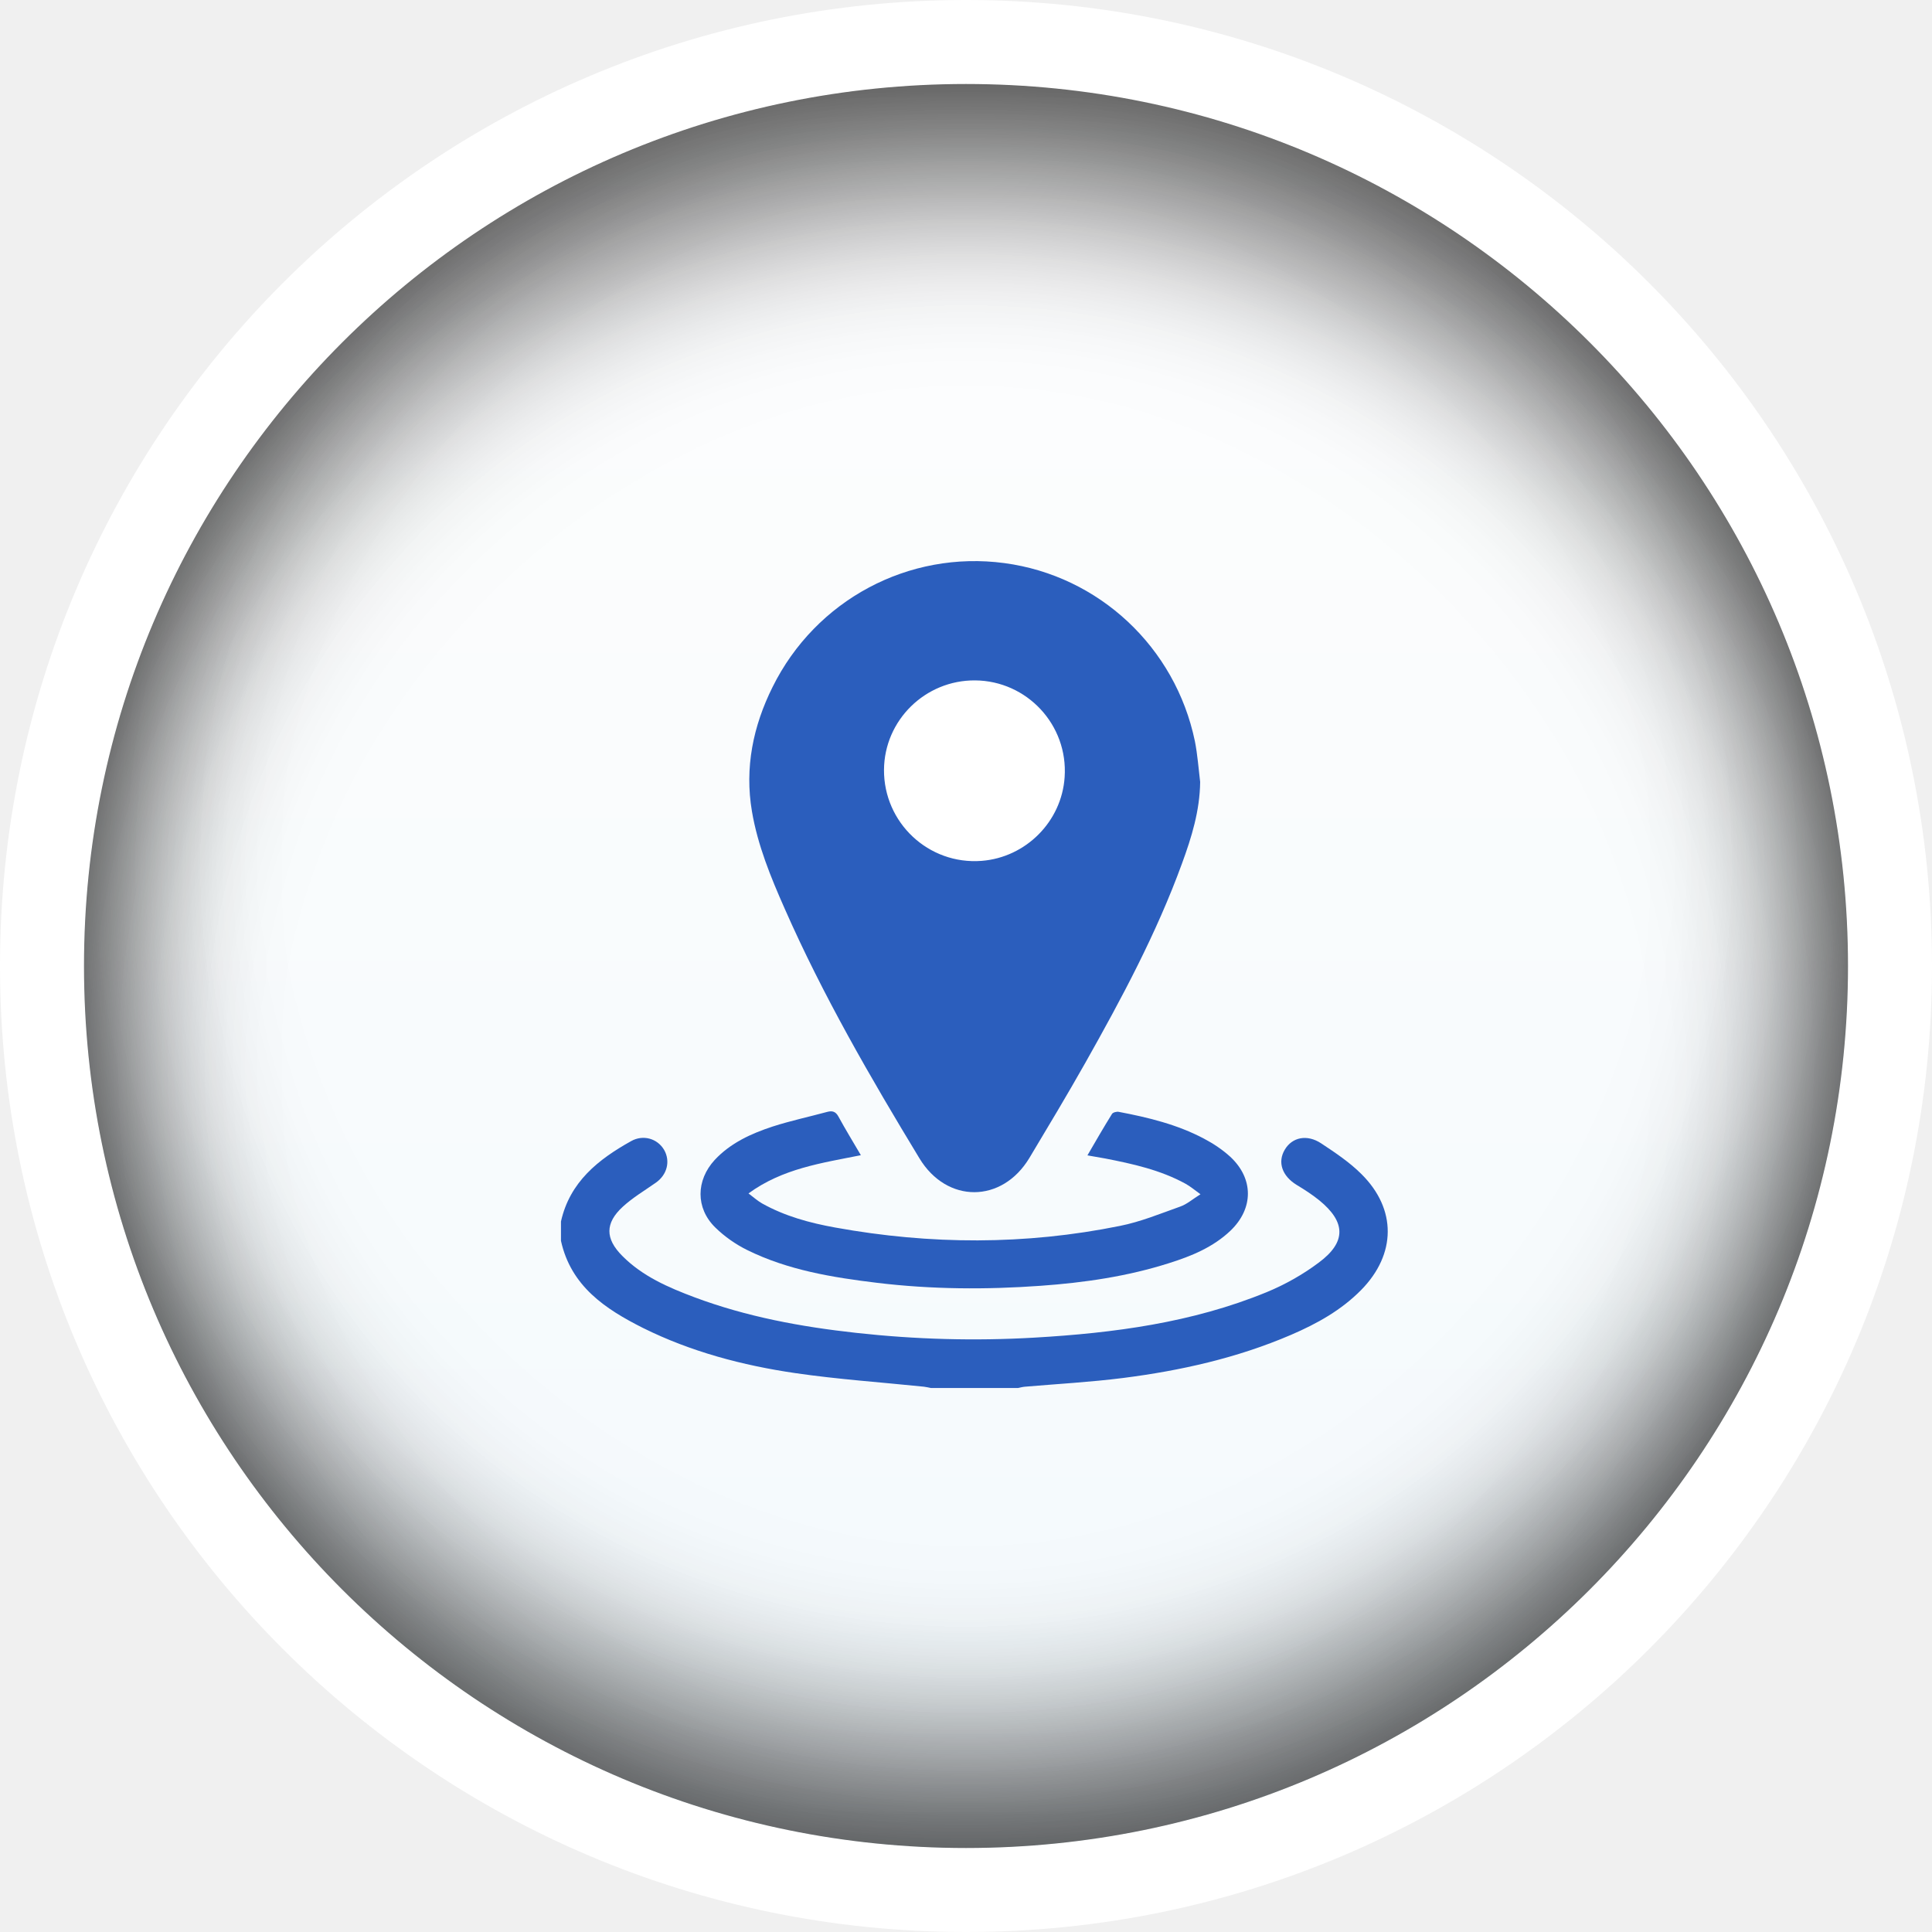
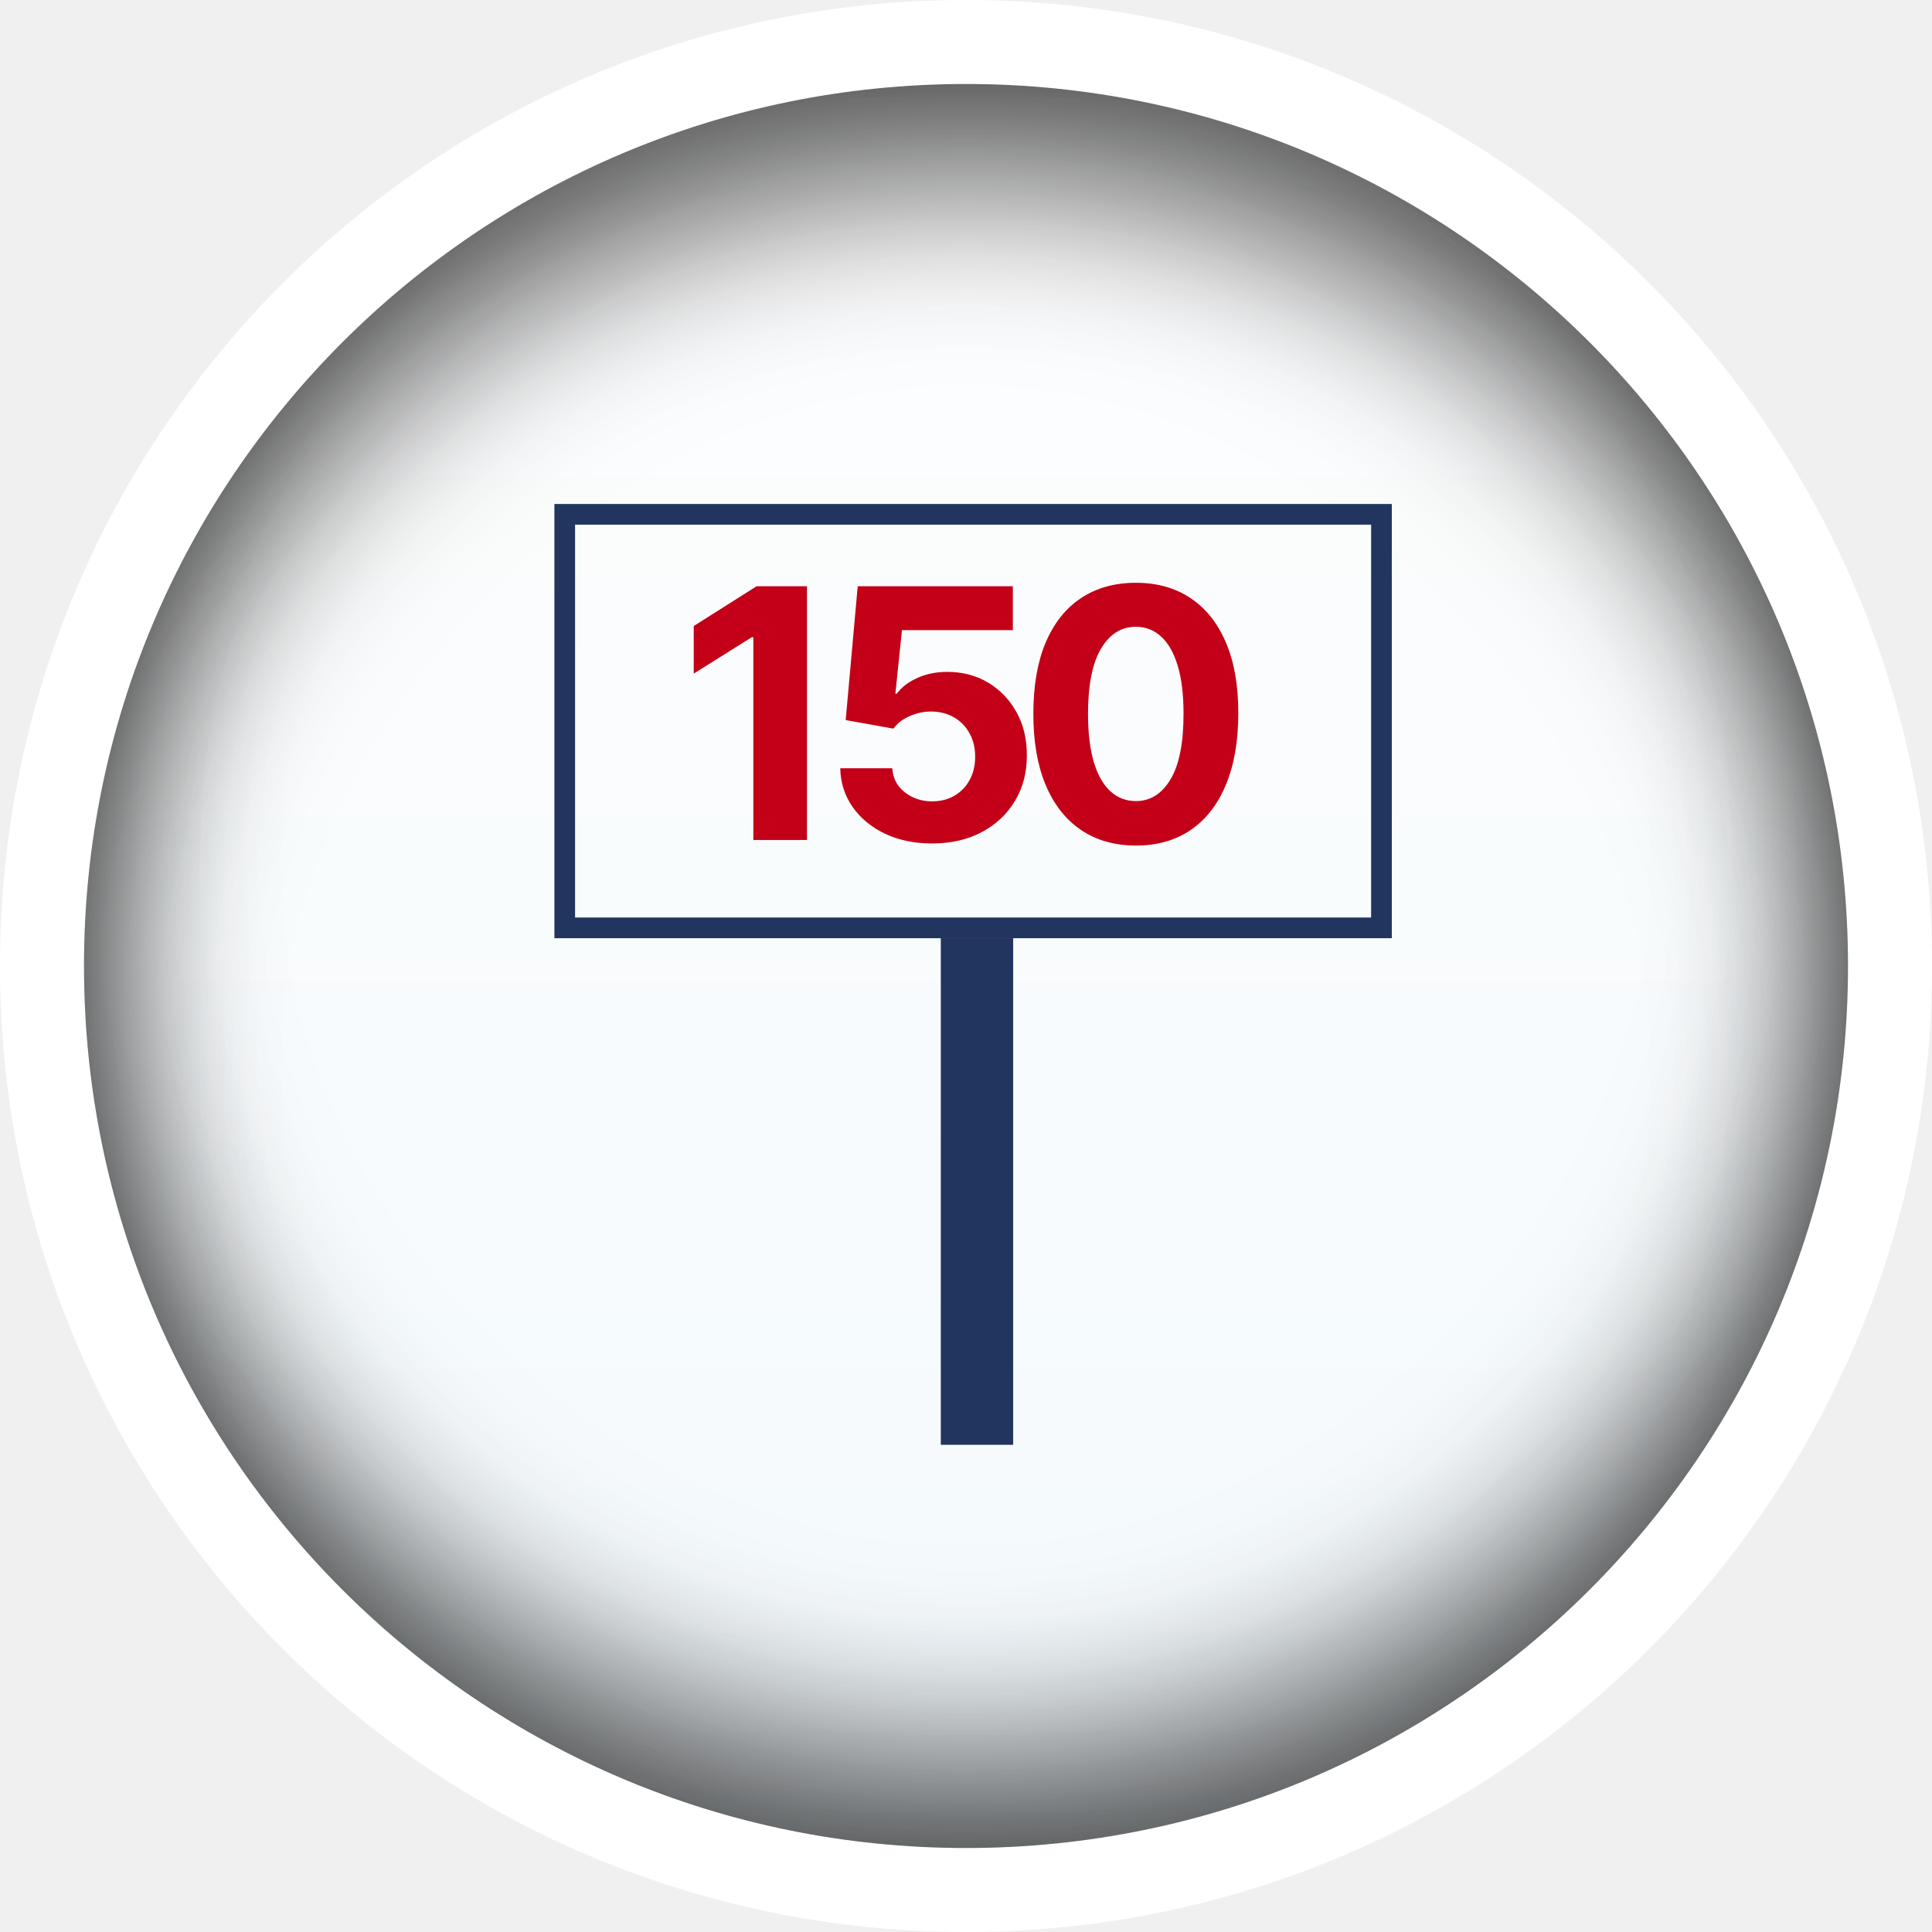
<svg xmlns="http://www.w3.org/2000/svg" width="115" height="115" viewBox="0 0 115 115" fill="none">
-   <g filter="url(#filter0_ii_788_688)">
-     <rect x="5" y="5" width="105" height="105" rx="52.5" fill="url(#paint0_linear_788_688)" />
+   <g filter="url(#filter0_ii_1027_2555)">
+     <rect x="5" y="5" width="105" height="105" rx="52.5" fill="url(#paint0_linear_1027_2555)" />
    <rect x="5" y="5" width="105" height="105" rx="52.5" fill="white" fill-opacity="0.9" />
  </g>
  <rect x="2.5" y="2.5" width="110" height="110" rx="55" stroke="white" stroke-width="5" />
-   <g clip-path="url(#clip0_788_688)">
-     <path d="M33.391 72.707C33.918 70.353 35.607 69.016 37.57 67.922C38.283 67.522 39.133 67.766 39.533 68.449C39.914 69.123 39.709 69.924 39.045 70.393C38.381 70.861 37.668 71.281 37.072 71.828C36.008 72.805 36.018 73.732 37.043 74.758C38.244 75.969 39.777 76.633 41.34 77.219C44.445 78.381 47.678 78.977 50.969 79.338C54.494 79.728 58.029 79.826 61.565 79.621C66.291 79.348 70.969 78.732 75.393 76.916C76.486 76.467 77.561 75.861 78.508 75.148C80.148 73.928 80.109 72.736 78.527 71.447C78.107 71.106 77.648 70.812 77.18 70.529C76.32 70.002 76.027 69.182 76.477 68.43C76.916 67.688 77.805 67.502 78.644 68.059C79.484 68.615 80.334 69.182 81.037 69.885C83.147 71.975 83.107 74.66 81.027 76.779C79.836 77.99 78.391 78.791 76.848 79.455C73.644 80.832 70.285 81.584 66.848 82.023C64.914 82.268 62.961 82.375 61.018 82.541C60.881 82.551 60.734 82.59 60.598 82.619C58.869 82.619 57.141 82.619 55.412 82.619C55.275 82.59 55.139 82.561 54.992 82.541C52.434 82.277 49.865 82.102 47.326 81.731C44.191 81.272 41.125 80.461 38.273 79.045C36.018 77.912 33.986 76.555 33.391 73.859C33.391 73.478 33.391 73.088 33.391 72.707Z" fill="#2B5EBD" />
-     <circle cx="58" cy="46" r="6" fill="white" />
-     <path d="M71.438 46.545C71.418 48.254 70.93 49.836 70.353 51.408C68.84 55.559 66.76 59.435 64.602 63.264C63.527 65.168 62.395 67.053 61.272 68.928C59.641 71.633 56.359 71.643 54.728 68.947C51.809 64.133 48.986 59.26 46.711 54.094C45.881 52.219 45.1 50.315 44.758 48.293C44.318 45.695 44.826 43.225 45.988 40.891C48.557 35.705 54.094 32.756 59.787 33.518C65.412 34.27 69.963 38.518 71.125 44.123C71.281 44.914 71.34 45.734 71.438 46.545ZM58.039 40.5C55.07 40.48 52.639 42.873 52.619 45.822C52.6 48.957 55.256 51.486 58.43 51.242C61.066 51.037 63.195 48.898 63.371 46.262C63.586 43.137 61.115 40.52 58.039 40.5Z" fill="#2B5EBD" />
-     <path d="M51.242 68.762C48.898 69.231 46.584 69.553 44.553 71.037C44.865 71.272 45.1 71.486 45.363 71.633C46.721 72.394 48.205 72.795 49.719 73.068C55.373 74.094 61.027 74.113 66.662 72.971C67.893 72.727 69.074 72.238 70.256 71.818C70.647 71.682 70.988 71.379 71.457 71.086C71.106 70.832 70.852 70.617 70.568 70.461C69.074 69.641 67.434 69.279 65.783 68.957C65.461 68.898 65.129 68.84 64.728 68.772C65.227 67.912 65.695 67.102 66.193 66.301C66.252 66.213 66.477 66.154 66.603 66.184C68.352 66.516 70.08 66.936 71.662 67.775C72.219 68.068 72.766 68.43 73.234 68.859C74.631 70.158 74.621 71.936 73.244 73.254C72.209 74.24 70.92 74.768 69.582 75.188C67.102 75.978 64.533 76.35 61.945 76.535C58.693 76.769 55.451 76.75 52.209 76.359C49.553 76.037 46.906 75.607 44.475 74.406C43.781 74.064 43.117 73.596 42.57 73.059C41.398 71.906 41.428 70.256 42.541 69.045C43.488 68.029 44.719 67.473 45.998 67.053C47.062 66.711 48.156 66.477 49.24 66.184C49.533 66.106 49.738 66.154 49.904 66.457C50.324 67.228 50.773 67.961 51.242 68.762Z" fill="#2B5EBD" />
-   </g>
+   <rect x="56" y="55.846" width="4.308" height="30.154" fill="#22355F" />
+   <rect x="33.615" y="30.615" width="48.615" height="24.615" stroke="#22355F" stroke-width="1.231" />
+   <path d="M48.035 34.897V50H44.842V37.928H44.753L41.294 40.096V37.264L45.033 34.897H48.035ZM55.479 50.206C54.437 50.206 53.508 50.015 52.692 49.631C51.88 49.248 51.236 48.719 50.76 48.046C50.283 47.372 50.034 46.6 50.015 45.73H53.112C53.147 46.315 53.392 46.79 53.849 47.153C54.307 47.517 54.85 47.699 55.479 47.699C55.981 47.699 56.423 47.589 56.807 47.367C57.195 47.141 57.498 46.829 57.714 46.431C57.935 46.028 58.046 45.565 58.046 45.044C58.046 44.513 57.933 44.046 57.706 43.643C57.485 43.24 57.178 42.925 56.785 42.699C56.391 42.473 55.941 42.357 55.435 42.352C54.993 42.352 54.562 42.443 54.145 42.625C53.731 42.807 53.41 43.056 53.178 43.37L50.339 42.861L51.054 34.897H60.288V37.507H53.687L53.296 41.291H53.385C53.65 40.917 54.051 40.607 54.587 40.361C55.123 40.115 55.723 39.993 56.386 39.993C57.296 39.993 58.107 40.206 58.82 40.634C59.533 41.062 60.096 41.649 60.509 42.397C60.922 43.139 61.126 43.995 61.121 44.963C61.126 45.981 60.89 46.885 60.413 47.677C59.941 48.464 59.28 49.083 58.429 49.535C57.584 49.983 56.6 50.206 55.479 50.206ZM67.609 50.332C66.34 50.327 65.249 50.015 64.334 49.395C63.425 48.776 62.724 47.879 62.233 46.703C61.746 45.529 61.505 44.115 61.51 42.463C61.51 40.816 61.753 39.412 62.24 38.252C62.731 37.092 63.432 36.209 64.342 35.605C65.256 34.995 66.345 34.69 67.609 34.69C68.872 34.69 69.959 34.995 70.868 35.605C71.783 36.214 72.486 37.099 72.977 38.26C73.469 39.415 73.712 40.816 73.707 42.463C73.707 44.12 73.462 45.536 72.97 46.711C72.483 47.886 71.785 48.783 70.876 49.403C69.966 50.022 68.877 50.332 67.609 50.332ZM67.609 47.684C68.474 47.684 69.165 47.249 69.681 46.379C70.197 45.509 70.453 44.203 70.448 42.463C70.448 41.318 70.33 40.364 70.094 39.602C69.863 38.84 69.533 38.267 69.106 37.883C68.683 37.5 68.184 37.308 67.609 37.308C66.748 37.308 66.06 37.738 65.544 38.599C65.028 39.459 64.767 40.747 64.762 42.463C64.762 43.623 64.877 44.592 65.109 45.369C65.345 46.141 65.677 46.721 66.104 47.109C66.532 47.493 67.033 47.684 67.609 47.684Z" fill="#C30017" />
  <defs>
-     <filter id="filter0_ii_788_688" x="0" y="-6" width="115" height="127" filterUnits="userSpaceOnUse" color-interpolation-filters="sRGB">
+     <filter id="filter0_ii_1027_2555" x="0" y="-6" width="115" height="127" filterUnits="userSpaceOnUse" color-interpolation-filters="sRGB">
      <feFlood flood-opacity="0" result="BackgroundImageFix" />
      <feBlend mode="normal" in="SourceGraphic" in2="BackgroundImageFix" result="shape" />
      <feColorMatrix in="SourceAlpha" type="matrix" values="0 0 0 0 0 0 0 0 0 0 0 0 0 0 0 0 0 0 127 0" result="hardAlpha" />
      <feOffset dy="6" />
      <feGaussianBlur stdDeviation="4.911" />
      <feComposite in2="hardAlpha" operator="arithmetic" k2="-1" k3="1" />
      <feColorMatrix type="matrix" values="0 0 0 0 0 0 0 0 0 0 0 0 0 0 0 0 0 0 0.6 0" />
-       <feBlend mode="normal" in2="shape" result="effect1_innerShadow_788_688" />
+       <feBlend mode="normal" in2="shape" result="effect1_innerShadow_1027_2555" />
      <feColorMatrix in="SourceAlpha" type="matrix" values="0 0 0 0 0 0 0 0 0 0 0 0 0 0 0 0 0 0 127 0" result="hardAlpha" />
      <feOffset dy="-6" />
      <feGaussianBlur stdDeviation="4.911" />
      <feComposite in2="hardAlpha" operator="arithmetic" k2="-1" k3="1" />
      <feColorMatrix type="matrix" values="0 0 0 0 0 0 0 0 0 0 0 0 0 0 0 0 0 0 0.6 0" />
-       <feBlend mode="normal" in2="effect1_innerShadow_788_688" result="effect2_innerShadow_788_688" />
+       <feBlend mode="normal" in2="effect1_innerShadow_1027_2555" result="effect2_innerShadow_1027_2555" />
    </filter>
-     <linearGradient id="paint0_linear_788_688" x1="57.5" y1="5" x2="57.5" y2="110" gradientUnits="userSpaceOnUse">
+     <linearGradient id="paint0_linear_1027_2555" x1="57.5" y1="5" x2="57.5" y2="110" gradientUnits="userSpaceOnUse">
      <stop stop-color="white" stop-opacity="0.51" />
      <stop offset="1" stop-color="#289ADA" stop-opacity="0.54" />
    </linearGradient>
-     <clipPath id="clip0_788_688">
-       <rect width="50" height="50" fill="white" transform="translate(33 33)" />
-     </clipPath>
  </defs>
</svg>
